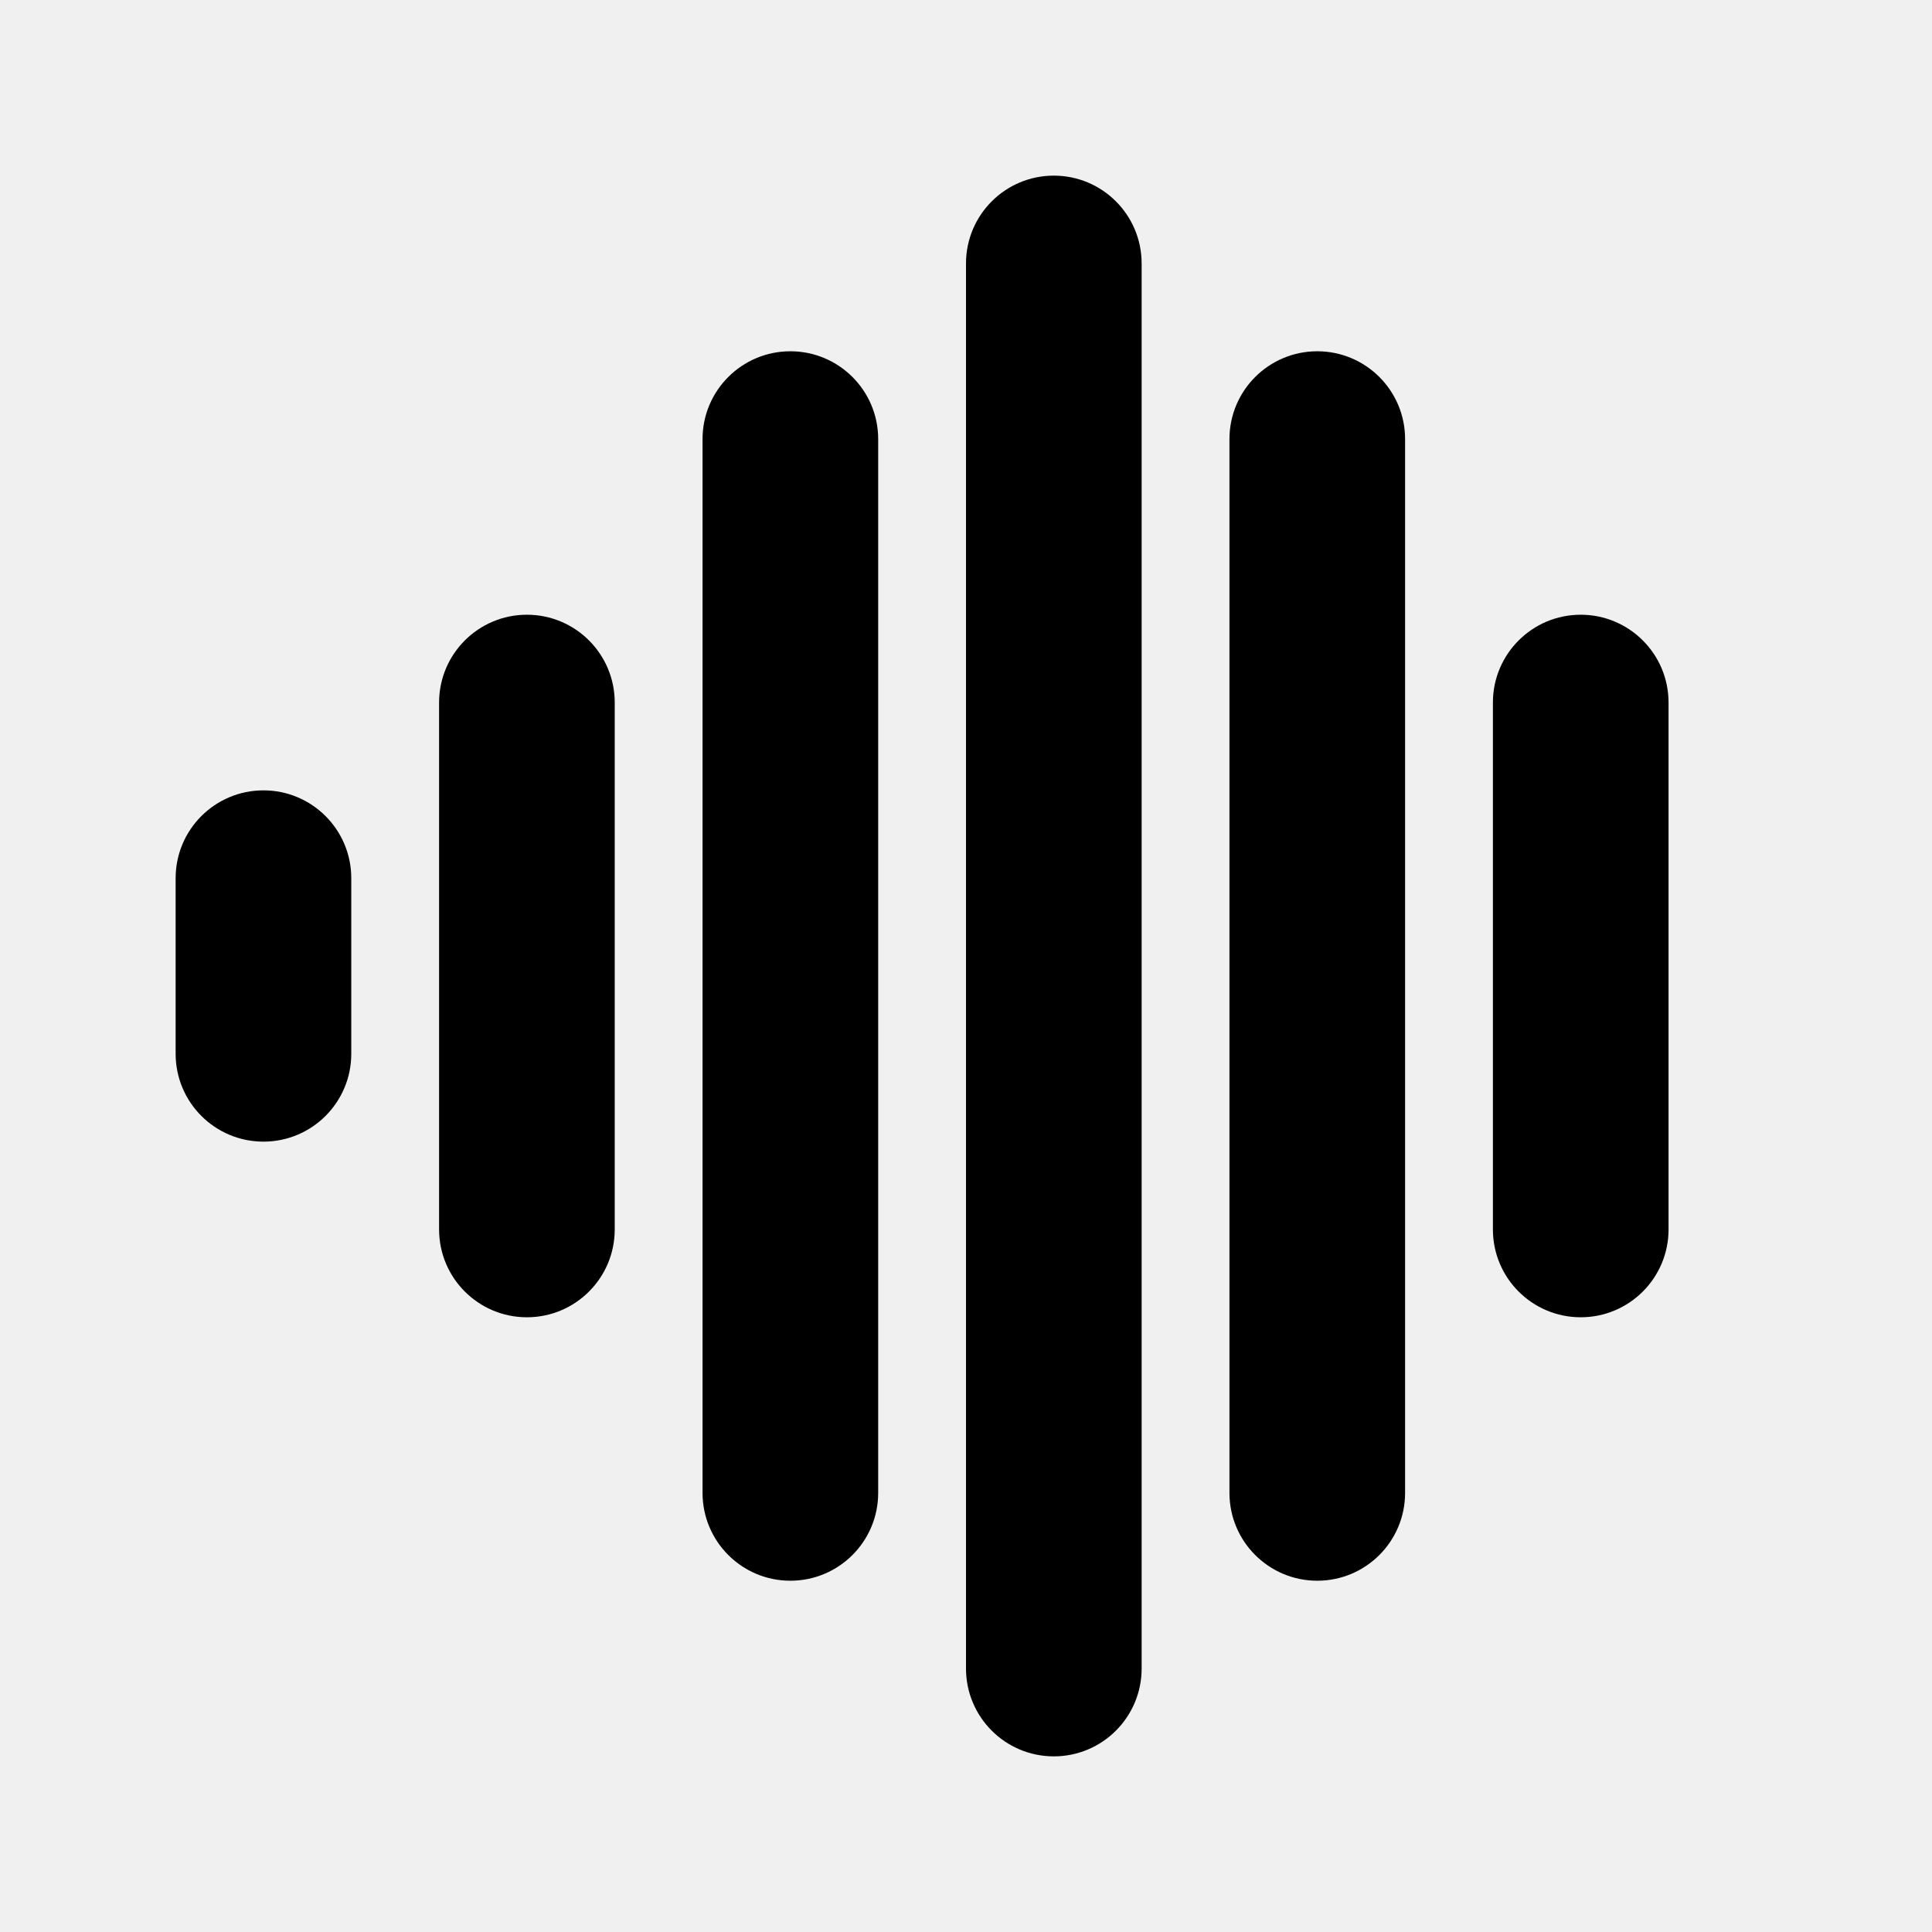
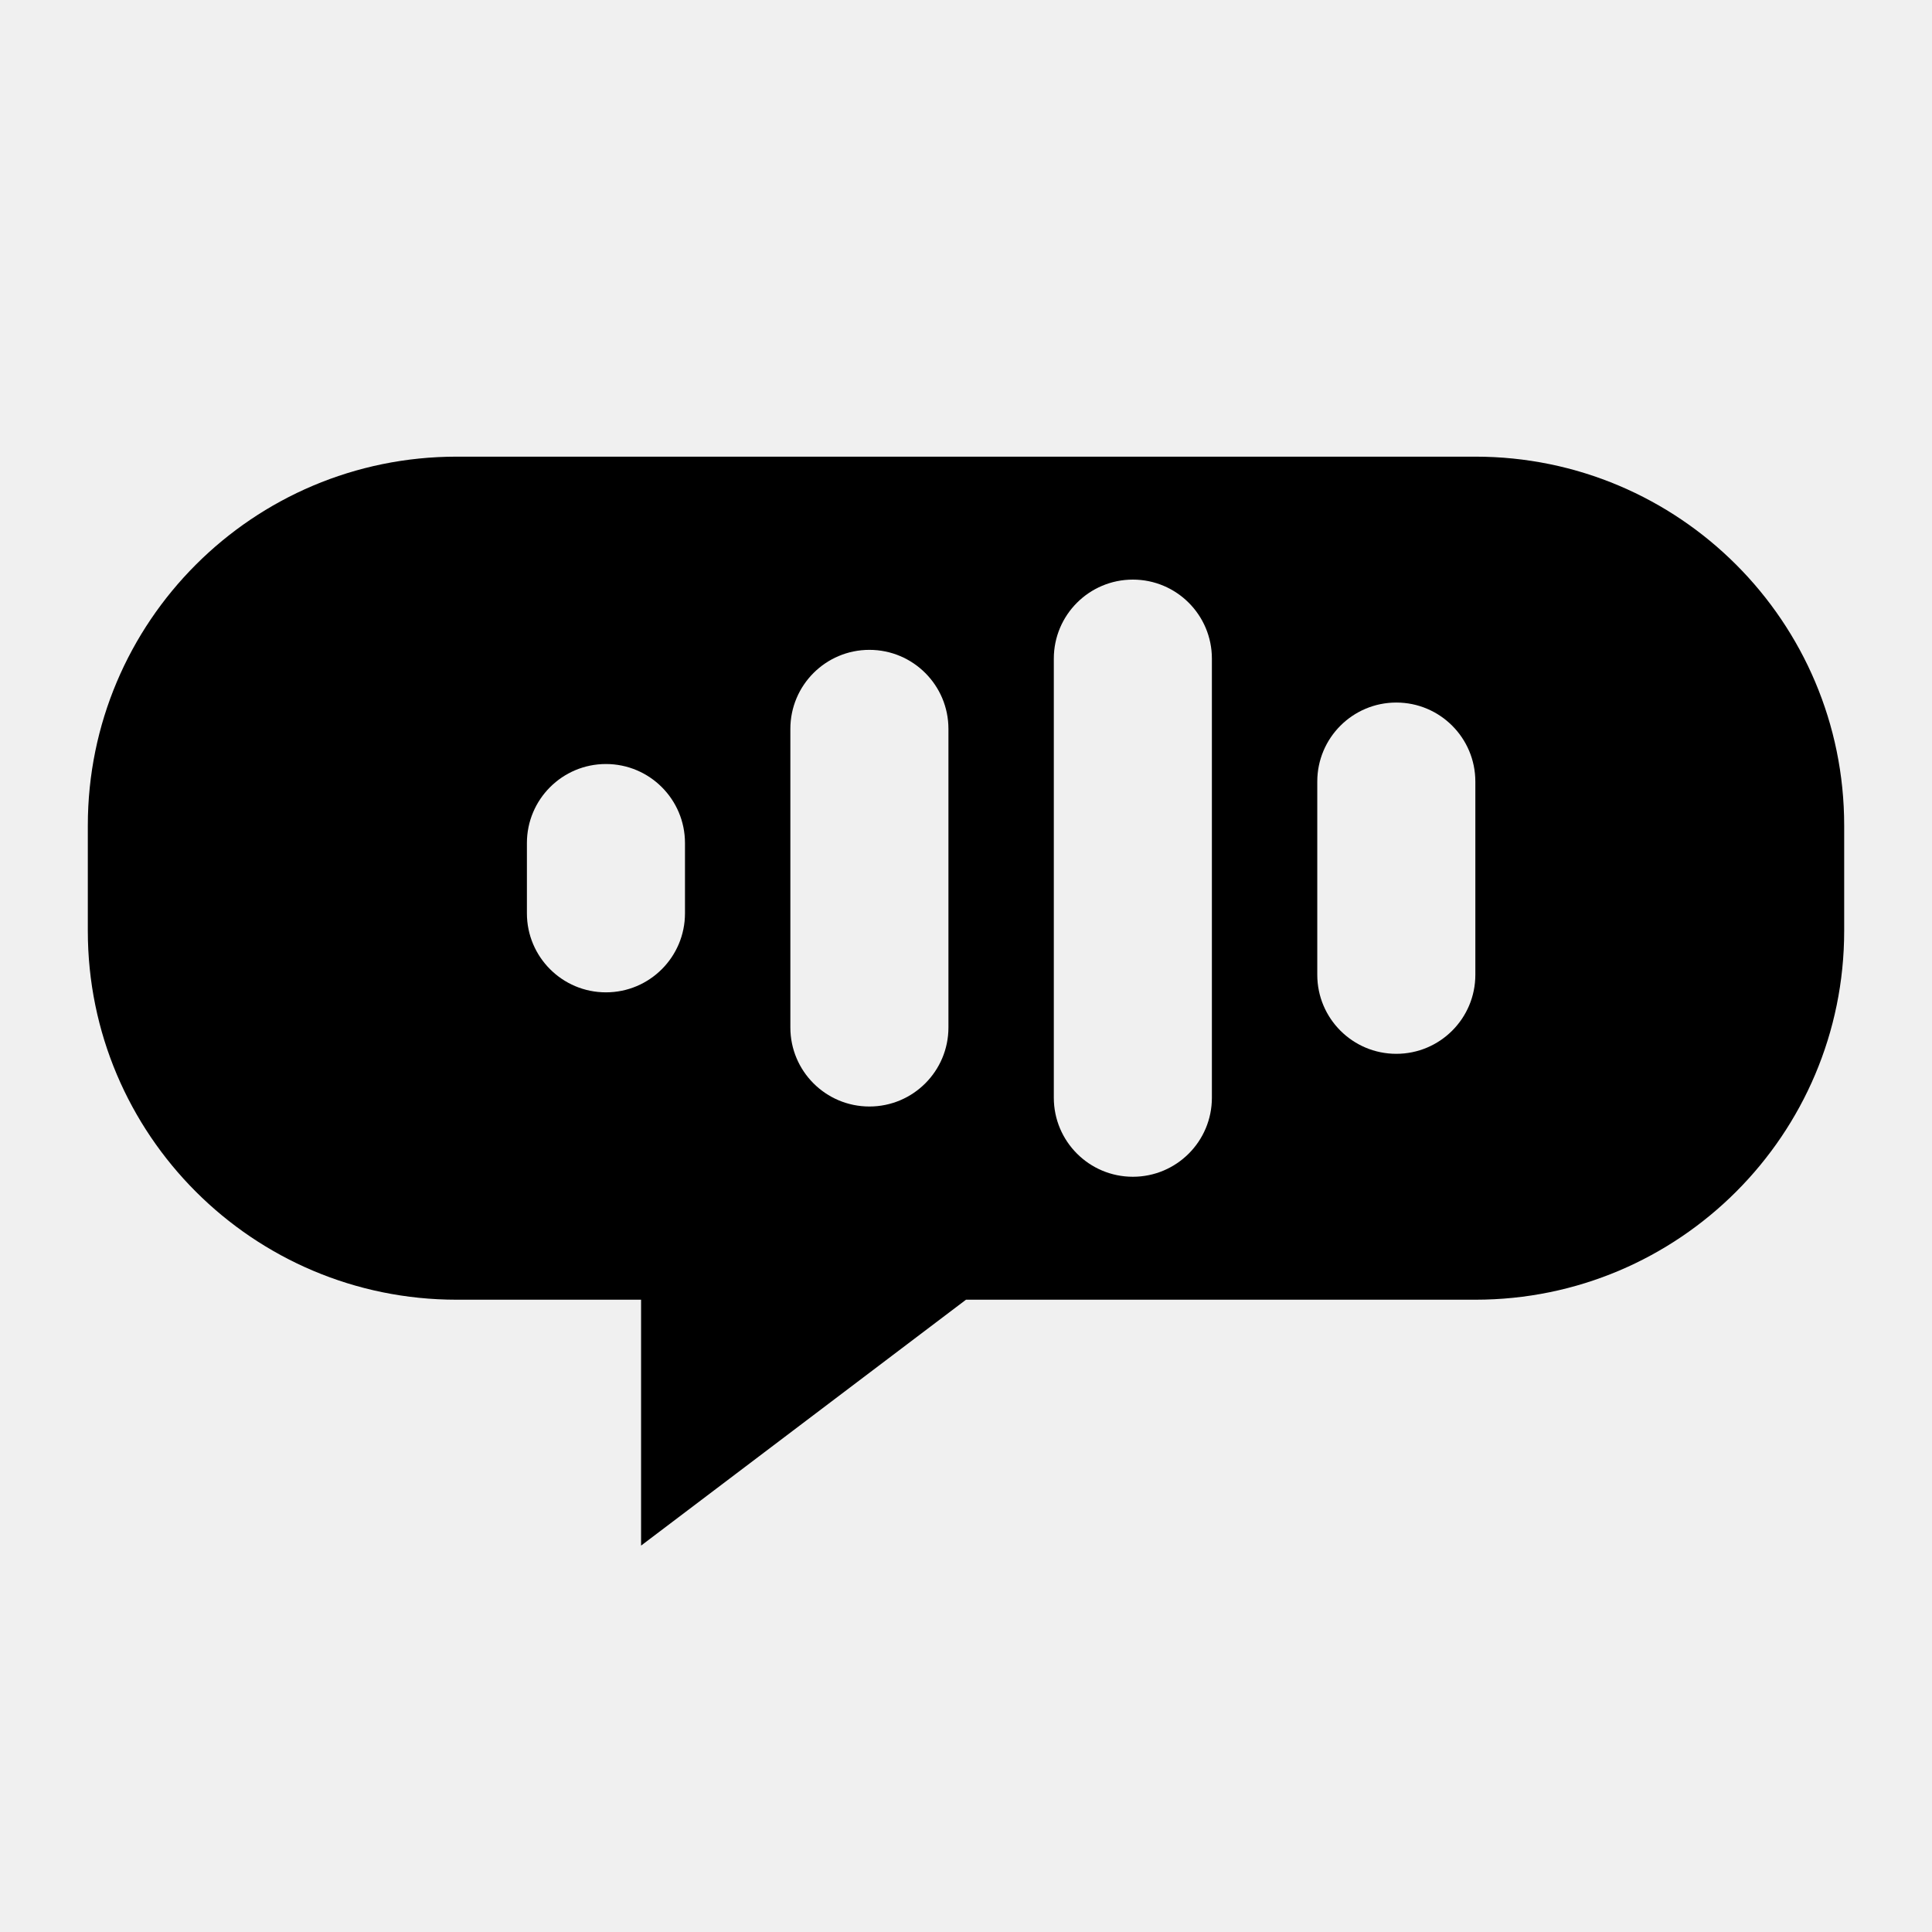
<svg xmlns="http://www.w3.org/2000/svg" viewBox="0 0 22 22" width="22" height="22">
-   <g fill="black">
-     <rect x="2" y="9" width="2" height="4" rx="1" />
-     <rect x="5" y="7" width="2" height="8" rx="1" />
-     <rect x="8" y="4" width="2" height="14" rx="1" />
-     <rect x="11" y="2" width="2" height="18" rx="1" />
-     <rect x="14" y="4" width="2" height="14" rx="1" />
-     <rect x="17" y="7" width="2" height="8" rx="1" />
-   </g>
+   <defs>
+     <mask id="audio-cutout">
+       <rect width="22" height="22" fill="black" />
+       <path d="M5.2 5.2h11.6A4.2 4.2 0 0 1 21 9.4v1.2a4.2 4.2 0 0 1-4.2 4.2H11l-3.7 2.8v-2.8H5.2A4.2 4.2 0 0 1 1 10.6V9.4a4.2 4.2 0 0 1 4.2-4.2Z" fill="white" />
+       <g fill="black">
+         <rect x="6" y="8.7" width="1.8" height="2.6" rx="0.9" />
+         <rect x="9" y="7.4" width="1.8" height="5.2" rx="0.9" />
+         <rect x="12" y="6.6" width="1.8" height="6.8" rx="0.9" />
+         <rect x="15" y="8" width="1.8" height="4" rx="0.9" />
+       </g>
+     </mask>
+   </defs>
+   <rect width="22" height="22" fill="black" mask="url(#audio-cutout)" />
</svg>
